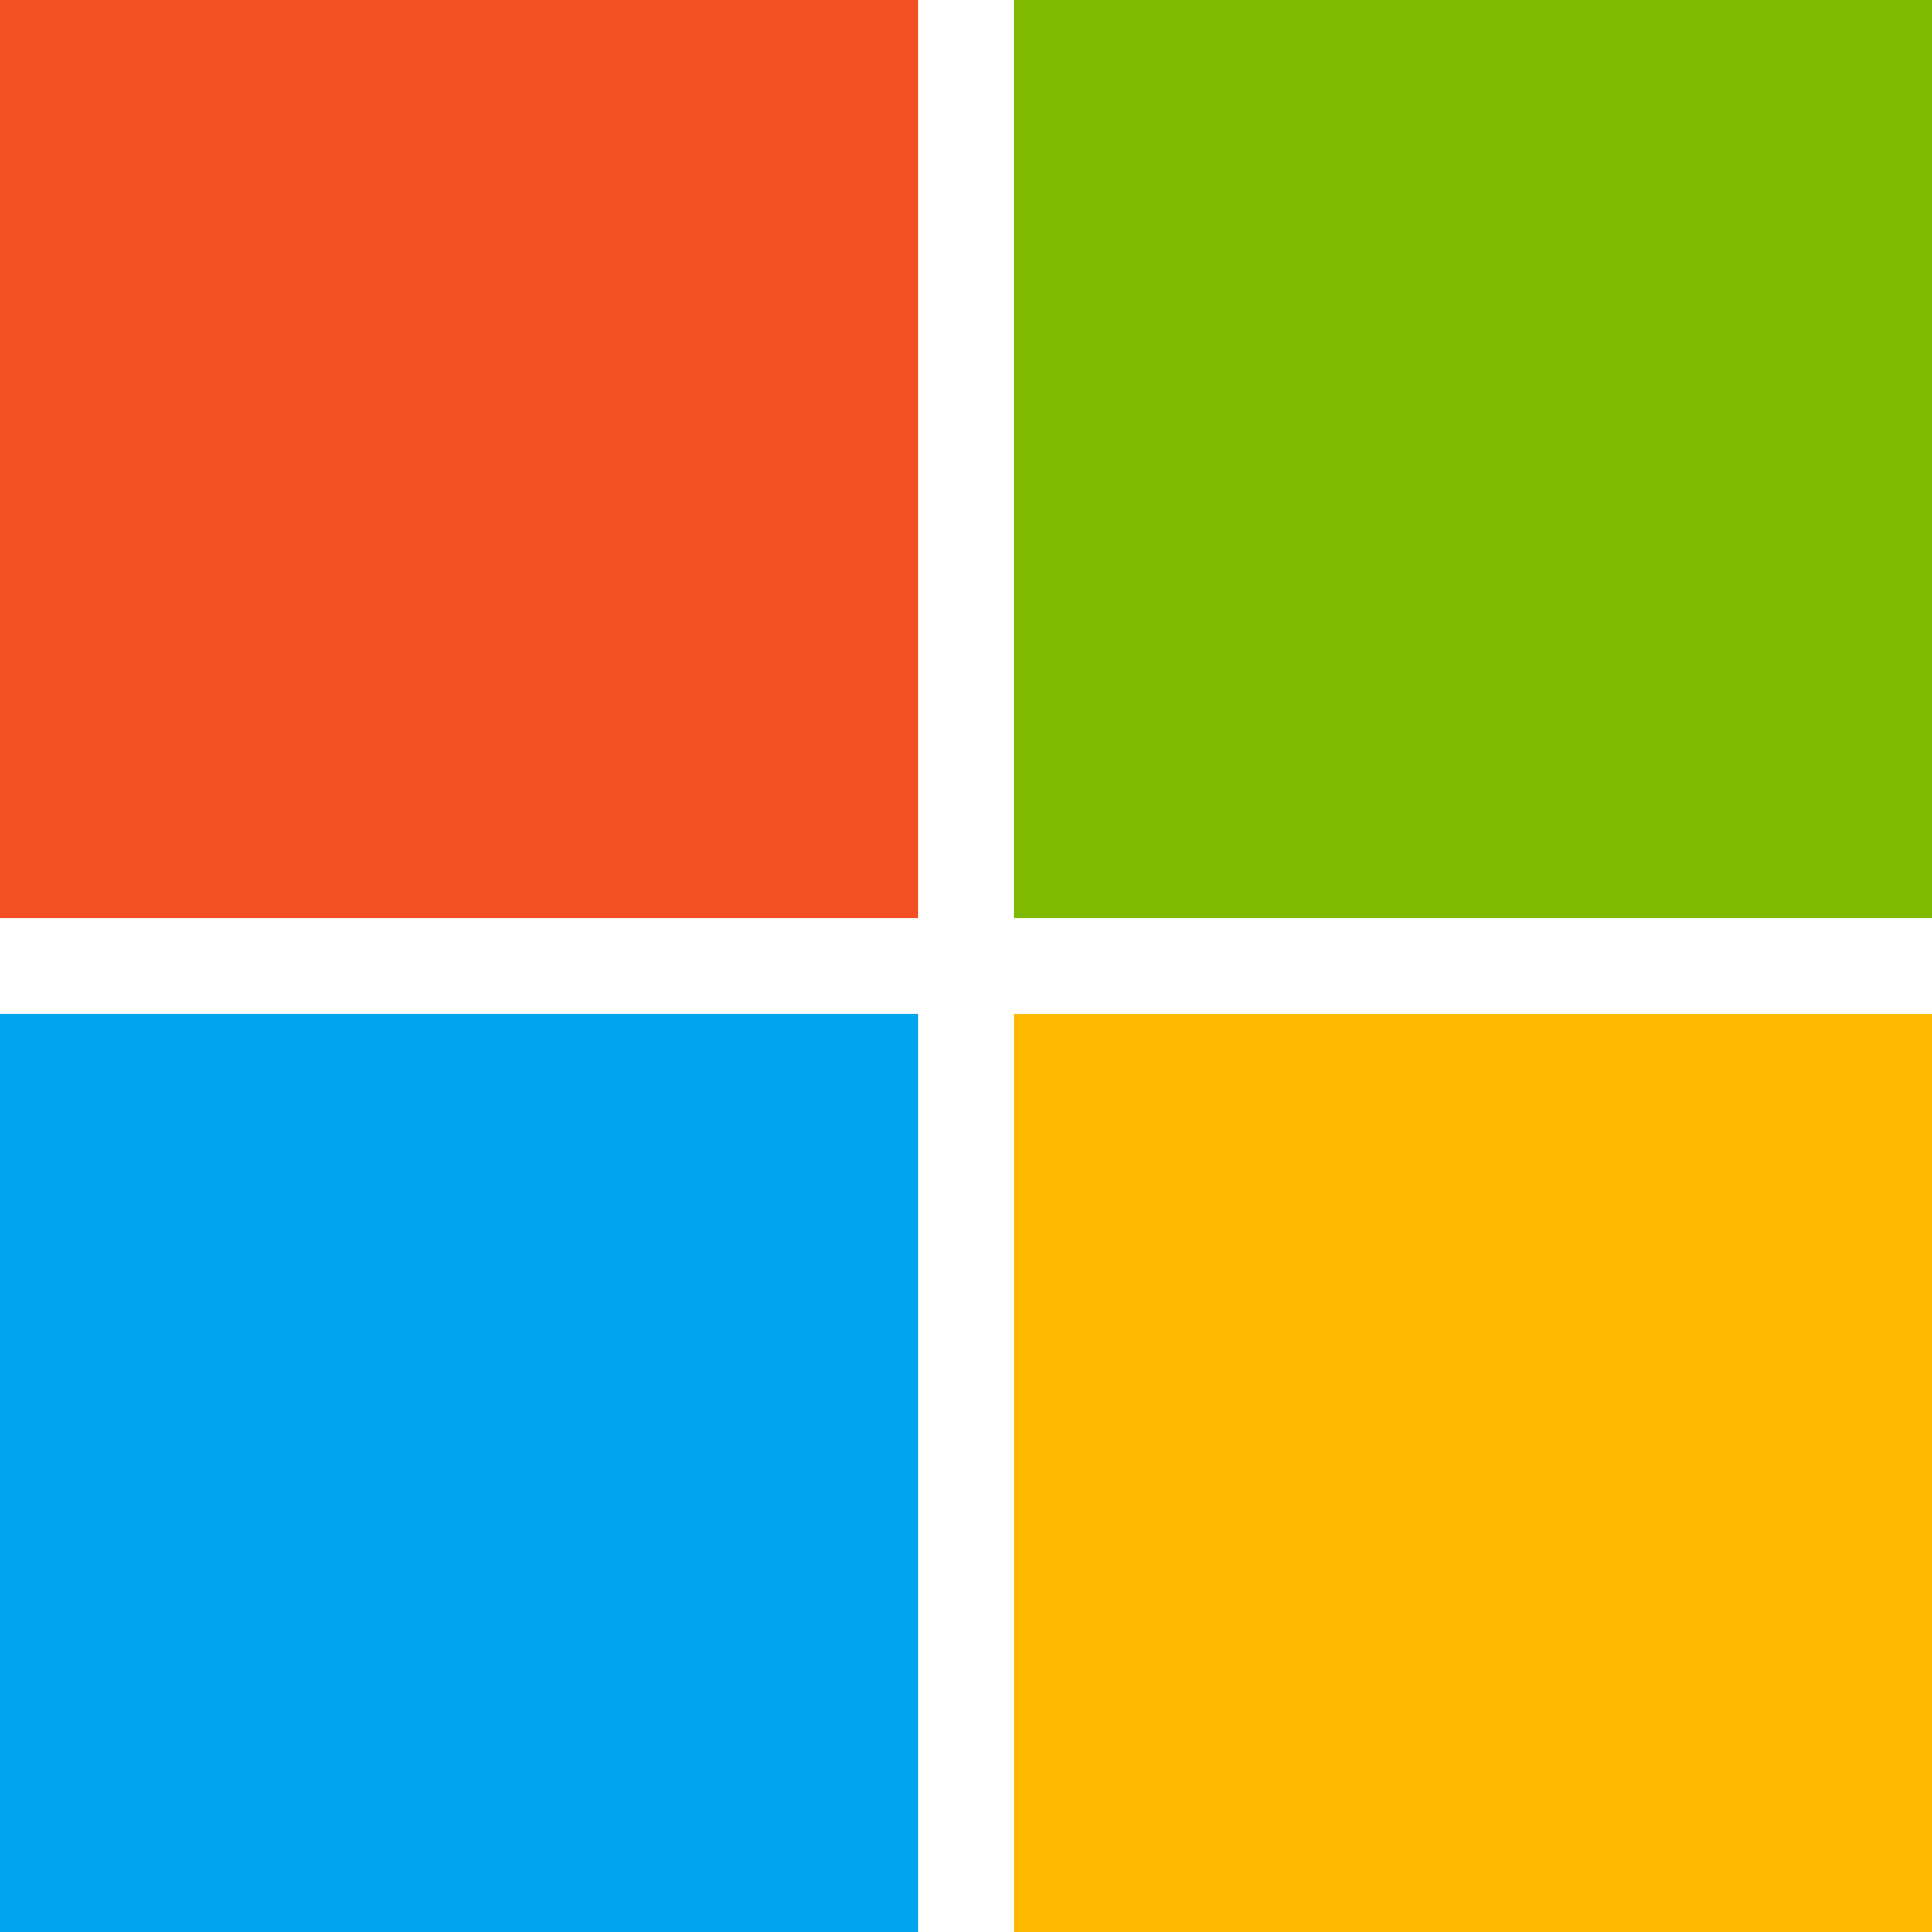
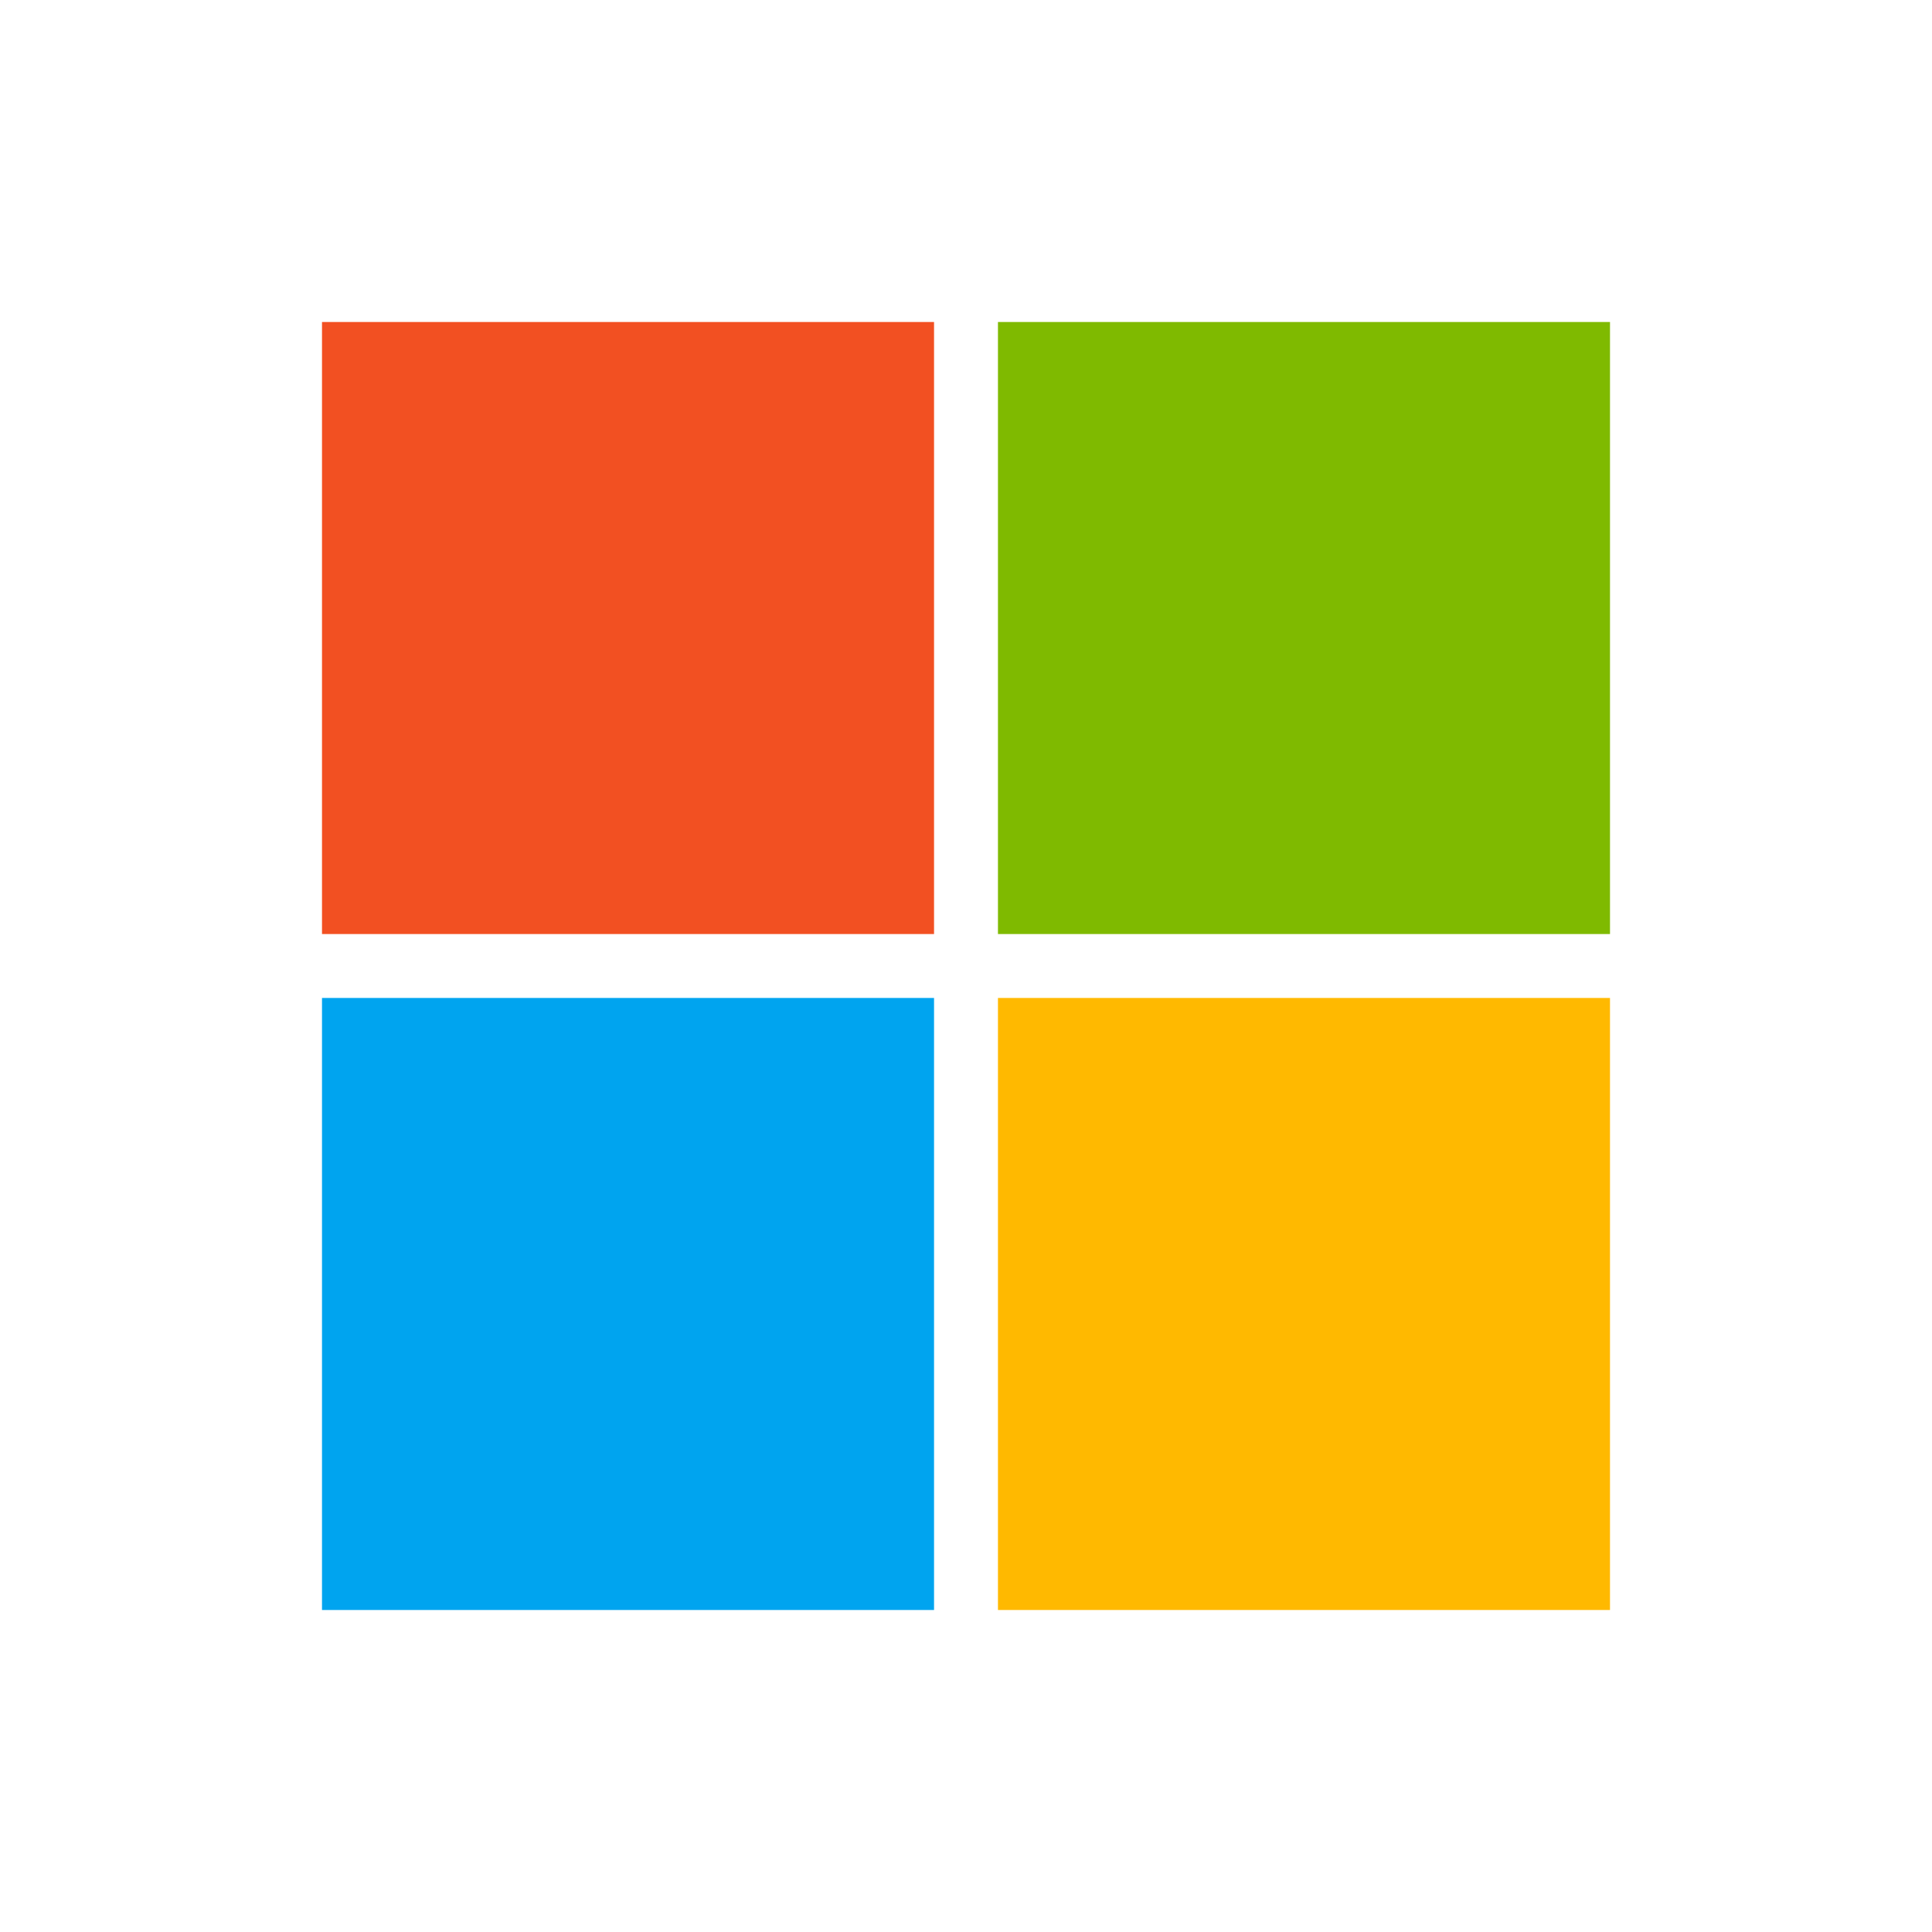
- <svg xmlns="http://www.w3.org/2000/svg" width="64" height="64" viewBox="0 0 32 32">
+ <svg xmlns="http://www.w3.org/2000/svg" width="64" height="64" viewBox="-8 -8 48 48">
  <path fill="#f25022" d="M0 0h15.206v15.206H0z" />
  <path fill="#7fba00" d="M16.794 0H32v15.206H16.794z" />
  <path fill="#00a4ef" d="M0 16.794h15.206V32H0z" />
  <path fill="#ffb900" d="M16.794 16.794H32V32H16.794z" />
</svg>
